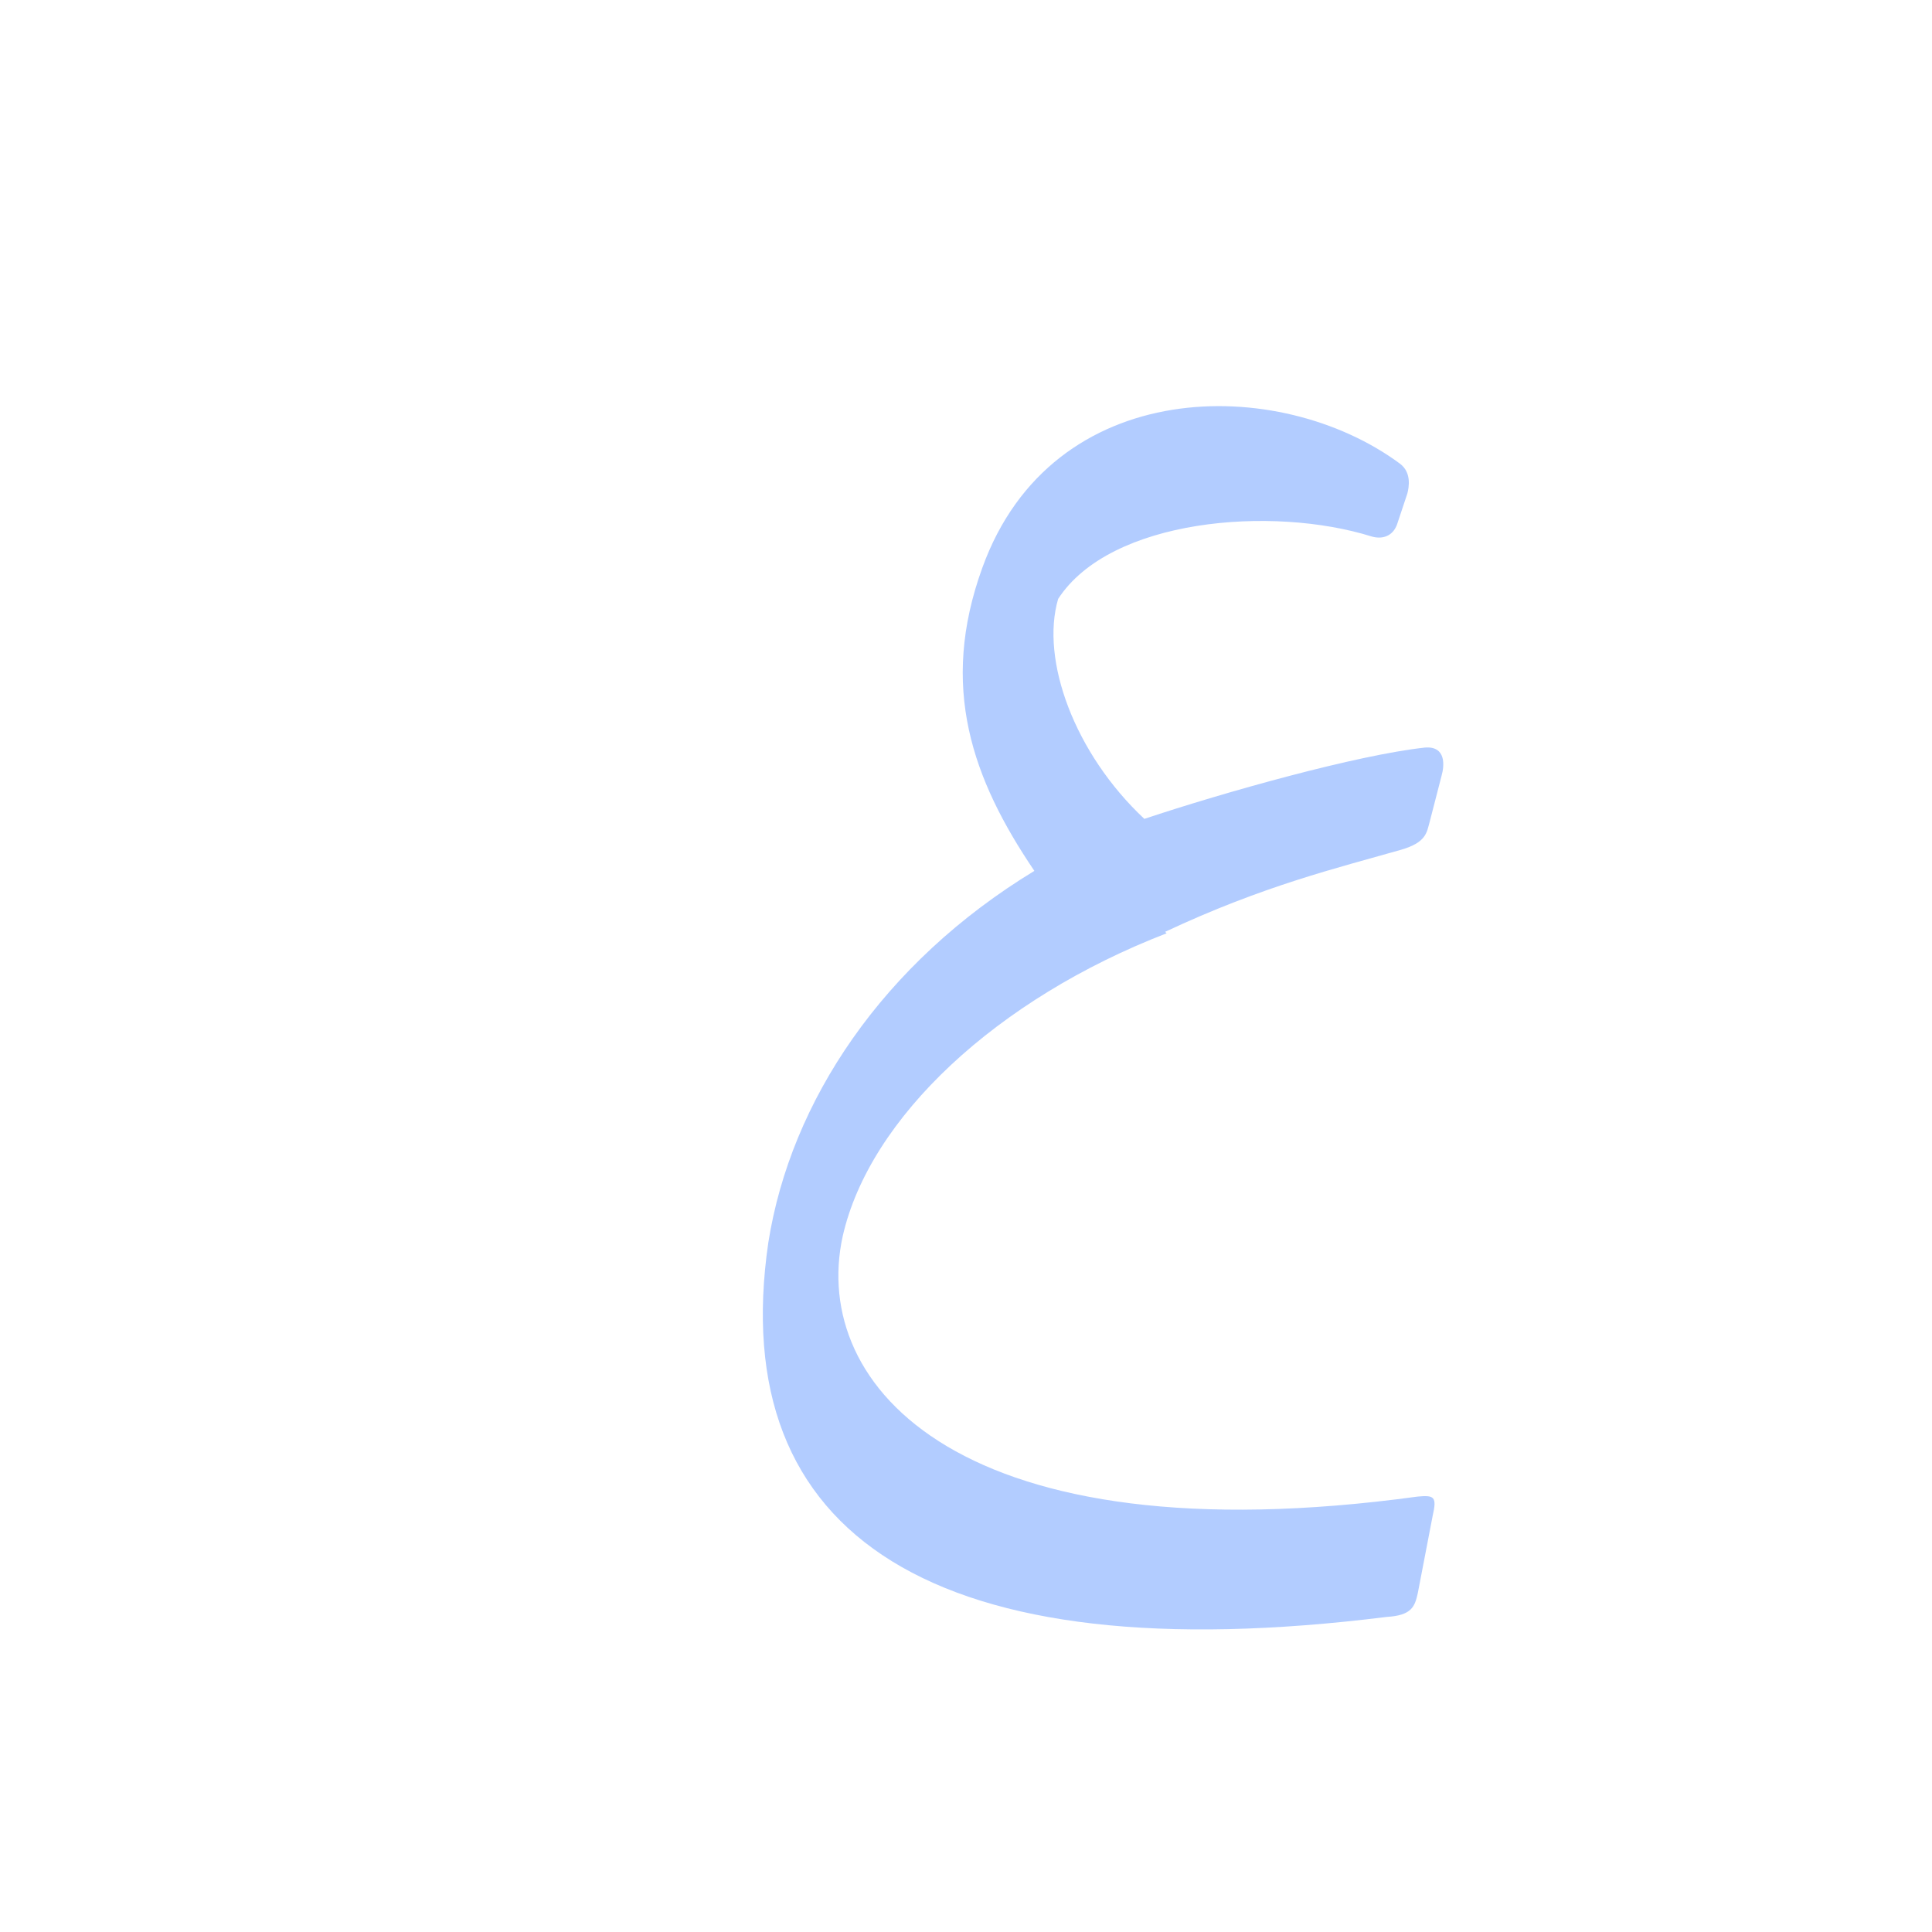
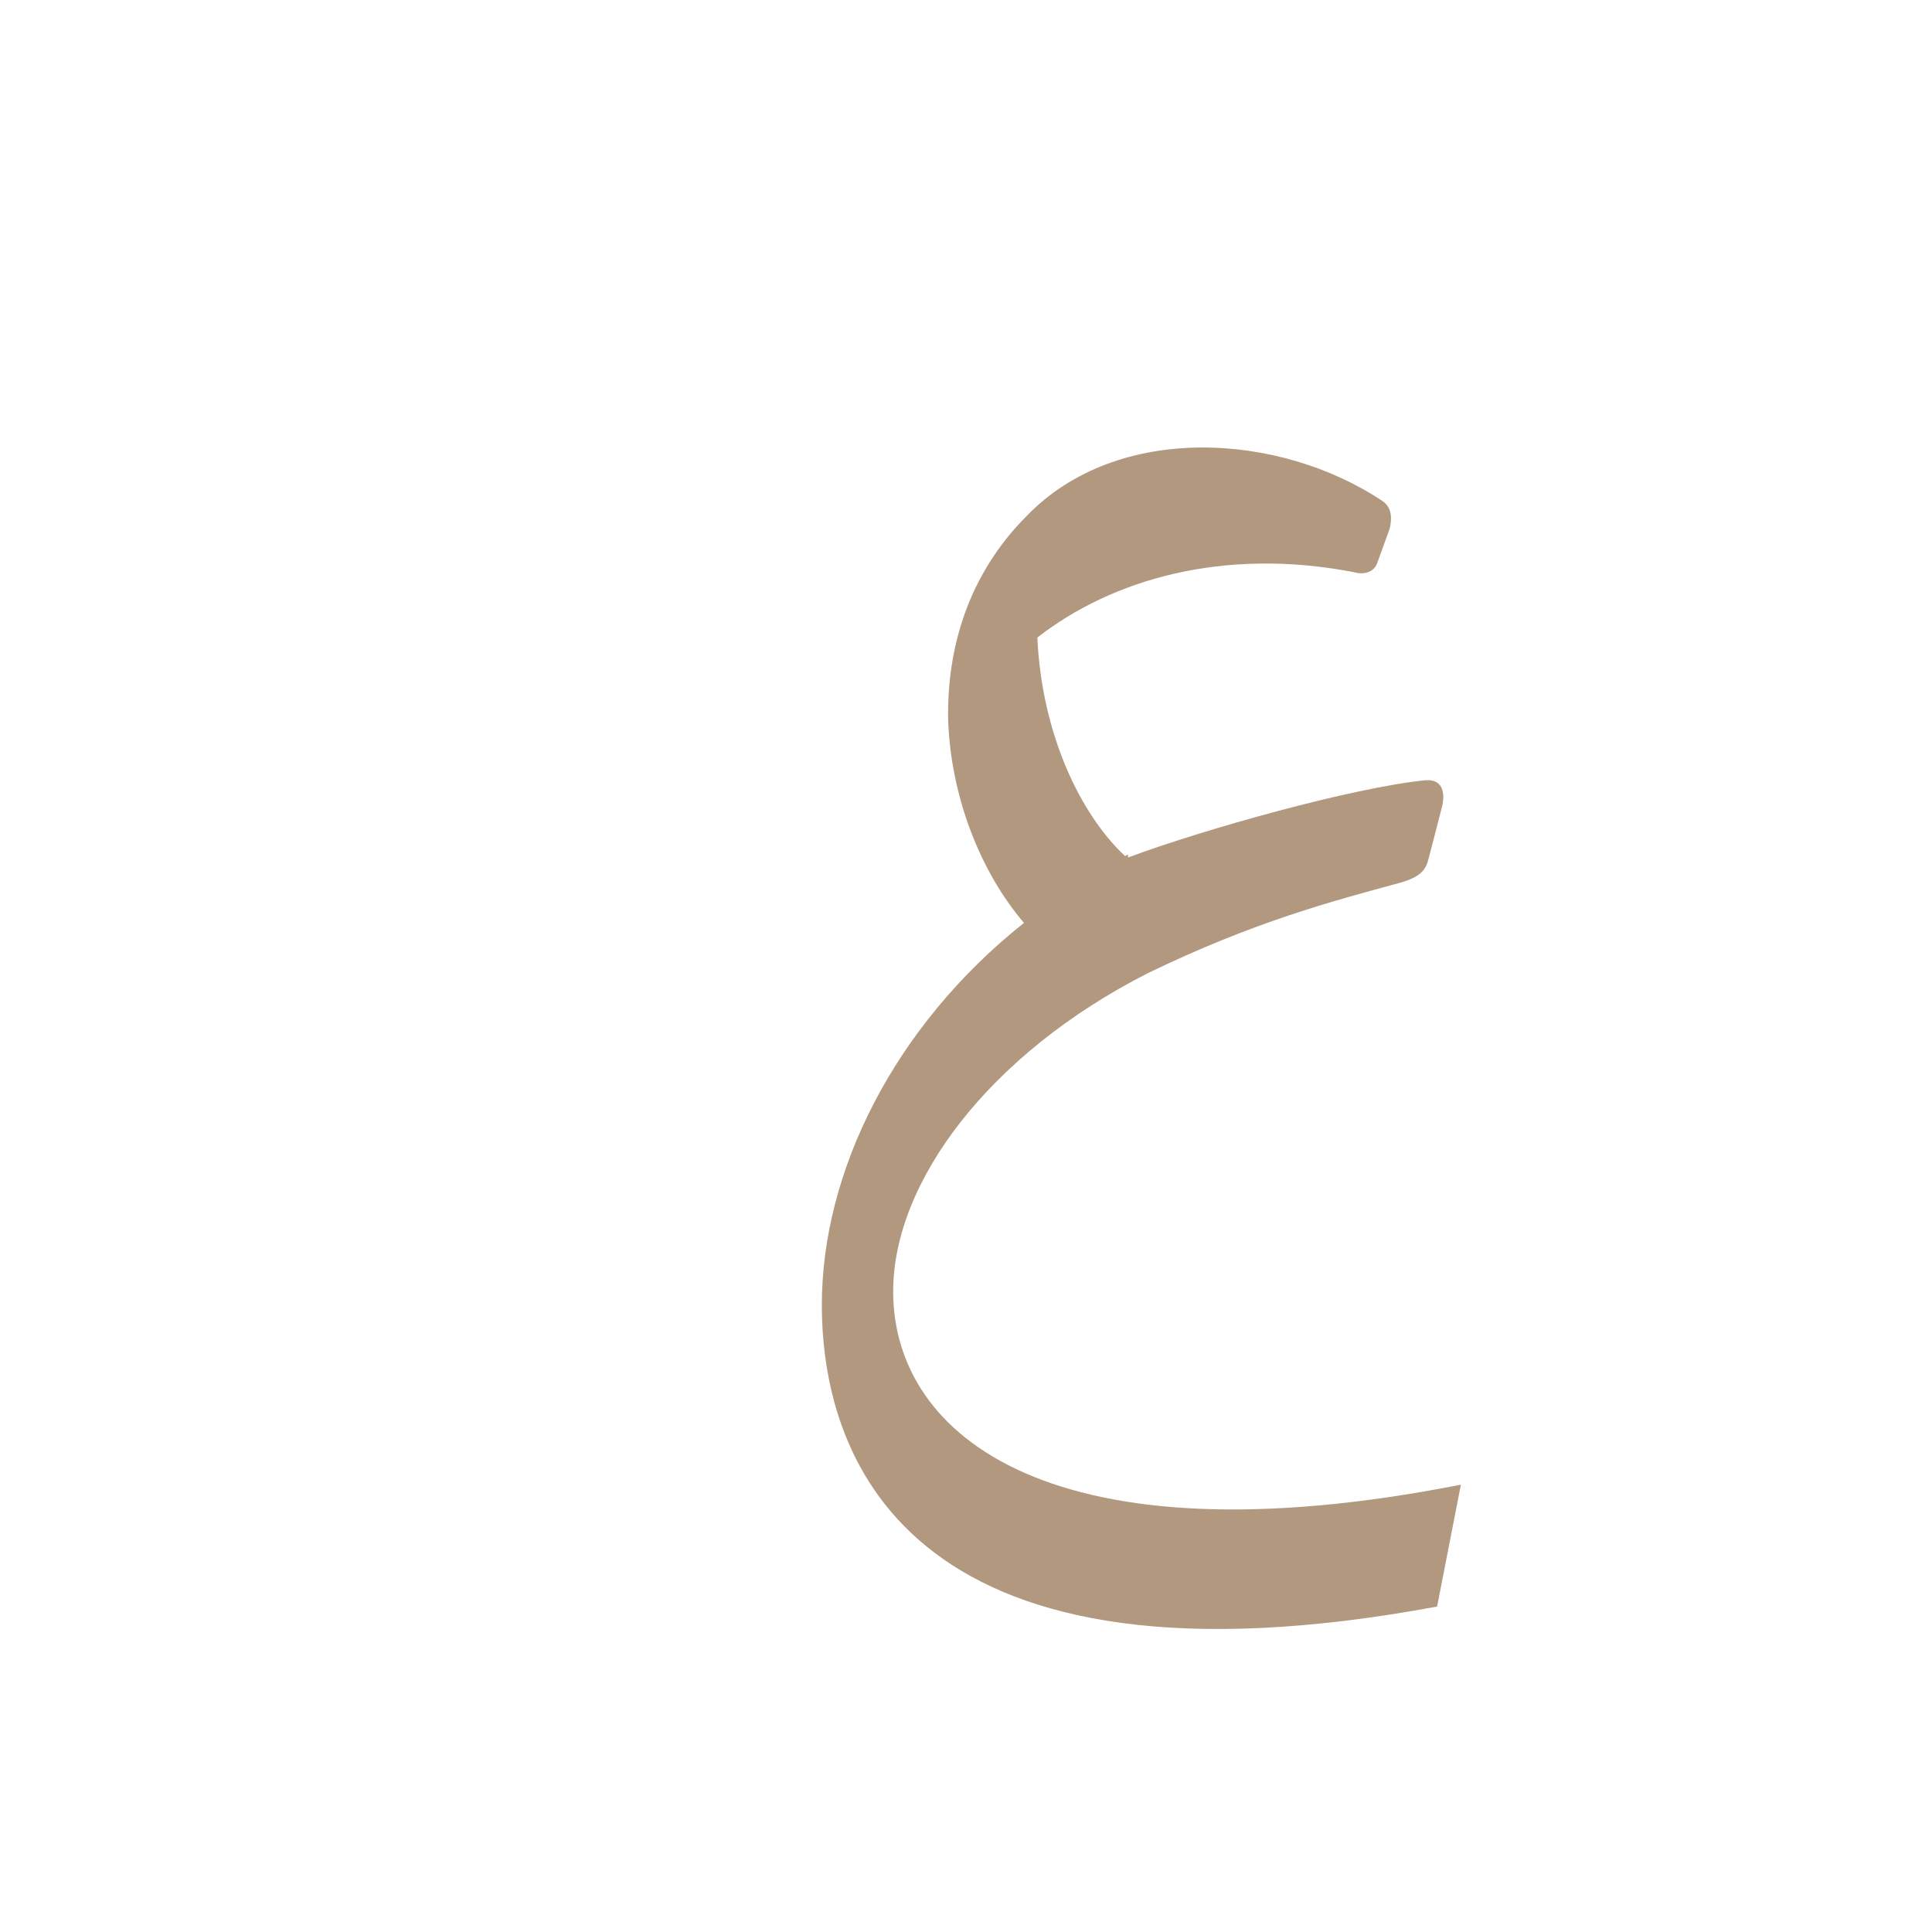
<svg xmlns="http://www.w3.org/2000/svg" xml:space="preserve" width="1300px" height="1300px" version="1.0" style="shape-rendering:geometricPrecision; text-rendering:geometricPrecision; image-rendering:optimizeQuality; fill-rule:evenodd; clip-rule:evenodd" viewBox="0 0 1300 1056">
  <defs>
    <style type="text/css">
   
-     .fil0 {fill:#6699FF;fill-opacity:0.502}
+     .fil0 {fill:#663300;fill-opacity:0.502}
   
  </style>
  </defs>
  <g id="_100:master">
-     <path class="fil0" d="M785 506c-114,44 -200,124 -218,204 -22,101 80,217 387,175 11,-1 13,0 10,13l-10 52c-2,9 -4,15 -21,16 -304,38 -445,-54 -416,-252 15,-95 77,-188 179,-250 -42,-62 -64,-124 -35,-204 47,-130 200,-130 281,-70 8,6 6,16 5,20l-7 21c-3,8 -10,10 -17,8 -67,-21 -176,-12 -211,42 -12,41 11,104 58,148 54,-18 143,-43 189,-48 14,-1 13,12 11,19l-8 31c-2,7 -2,14 -20,19 -42,12 -92,24 -158,55l1 1z" />
+     <path class="fil0" d="M772 533c-106,54 -171,140 -171,214 0,98 108,184 382,130l-16 82c-350,65 -414,-94 -414,-203 0,-89 48,-187 136,-257 -29,-34 -49,-84 -51,-136 -1,-48 13,-98 53,-138 61,-63 170,-56 239,-10 8,5 6,15 5,19l-8 22c-2,7 -9,9 -16,7 -88,-17 -163,5 -213,44 3,65 29,119 59,147l2 -1 0 2c51,-19 151,-47 200,-52 14,-1 13,12 11,19l-8 31c-2,7 -2,14 -20,19 -44,12 -98,26 -170,61z" />
  </g>
</svg>
